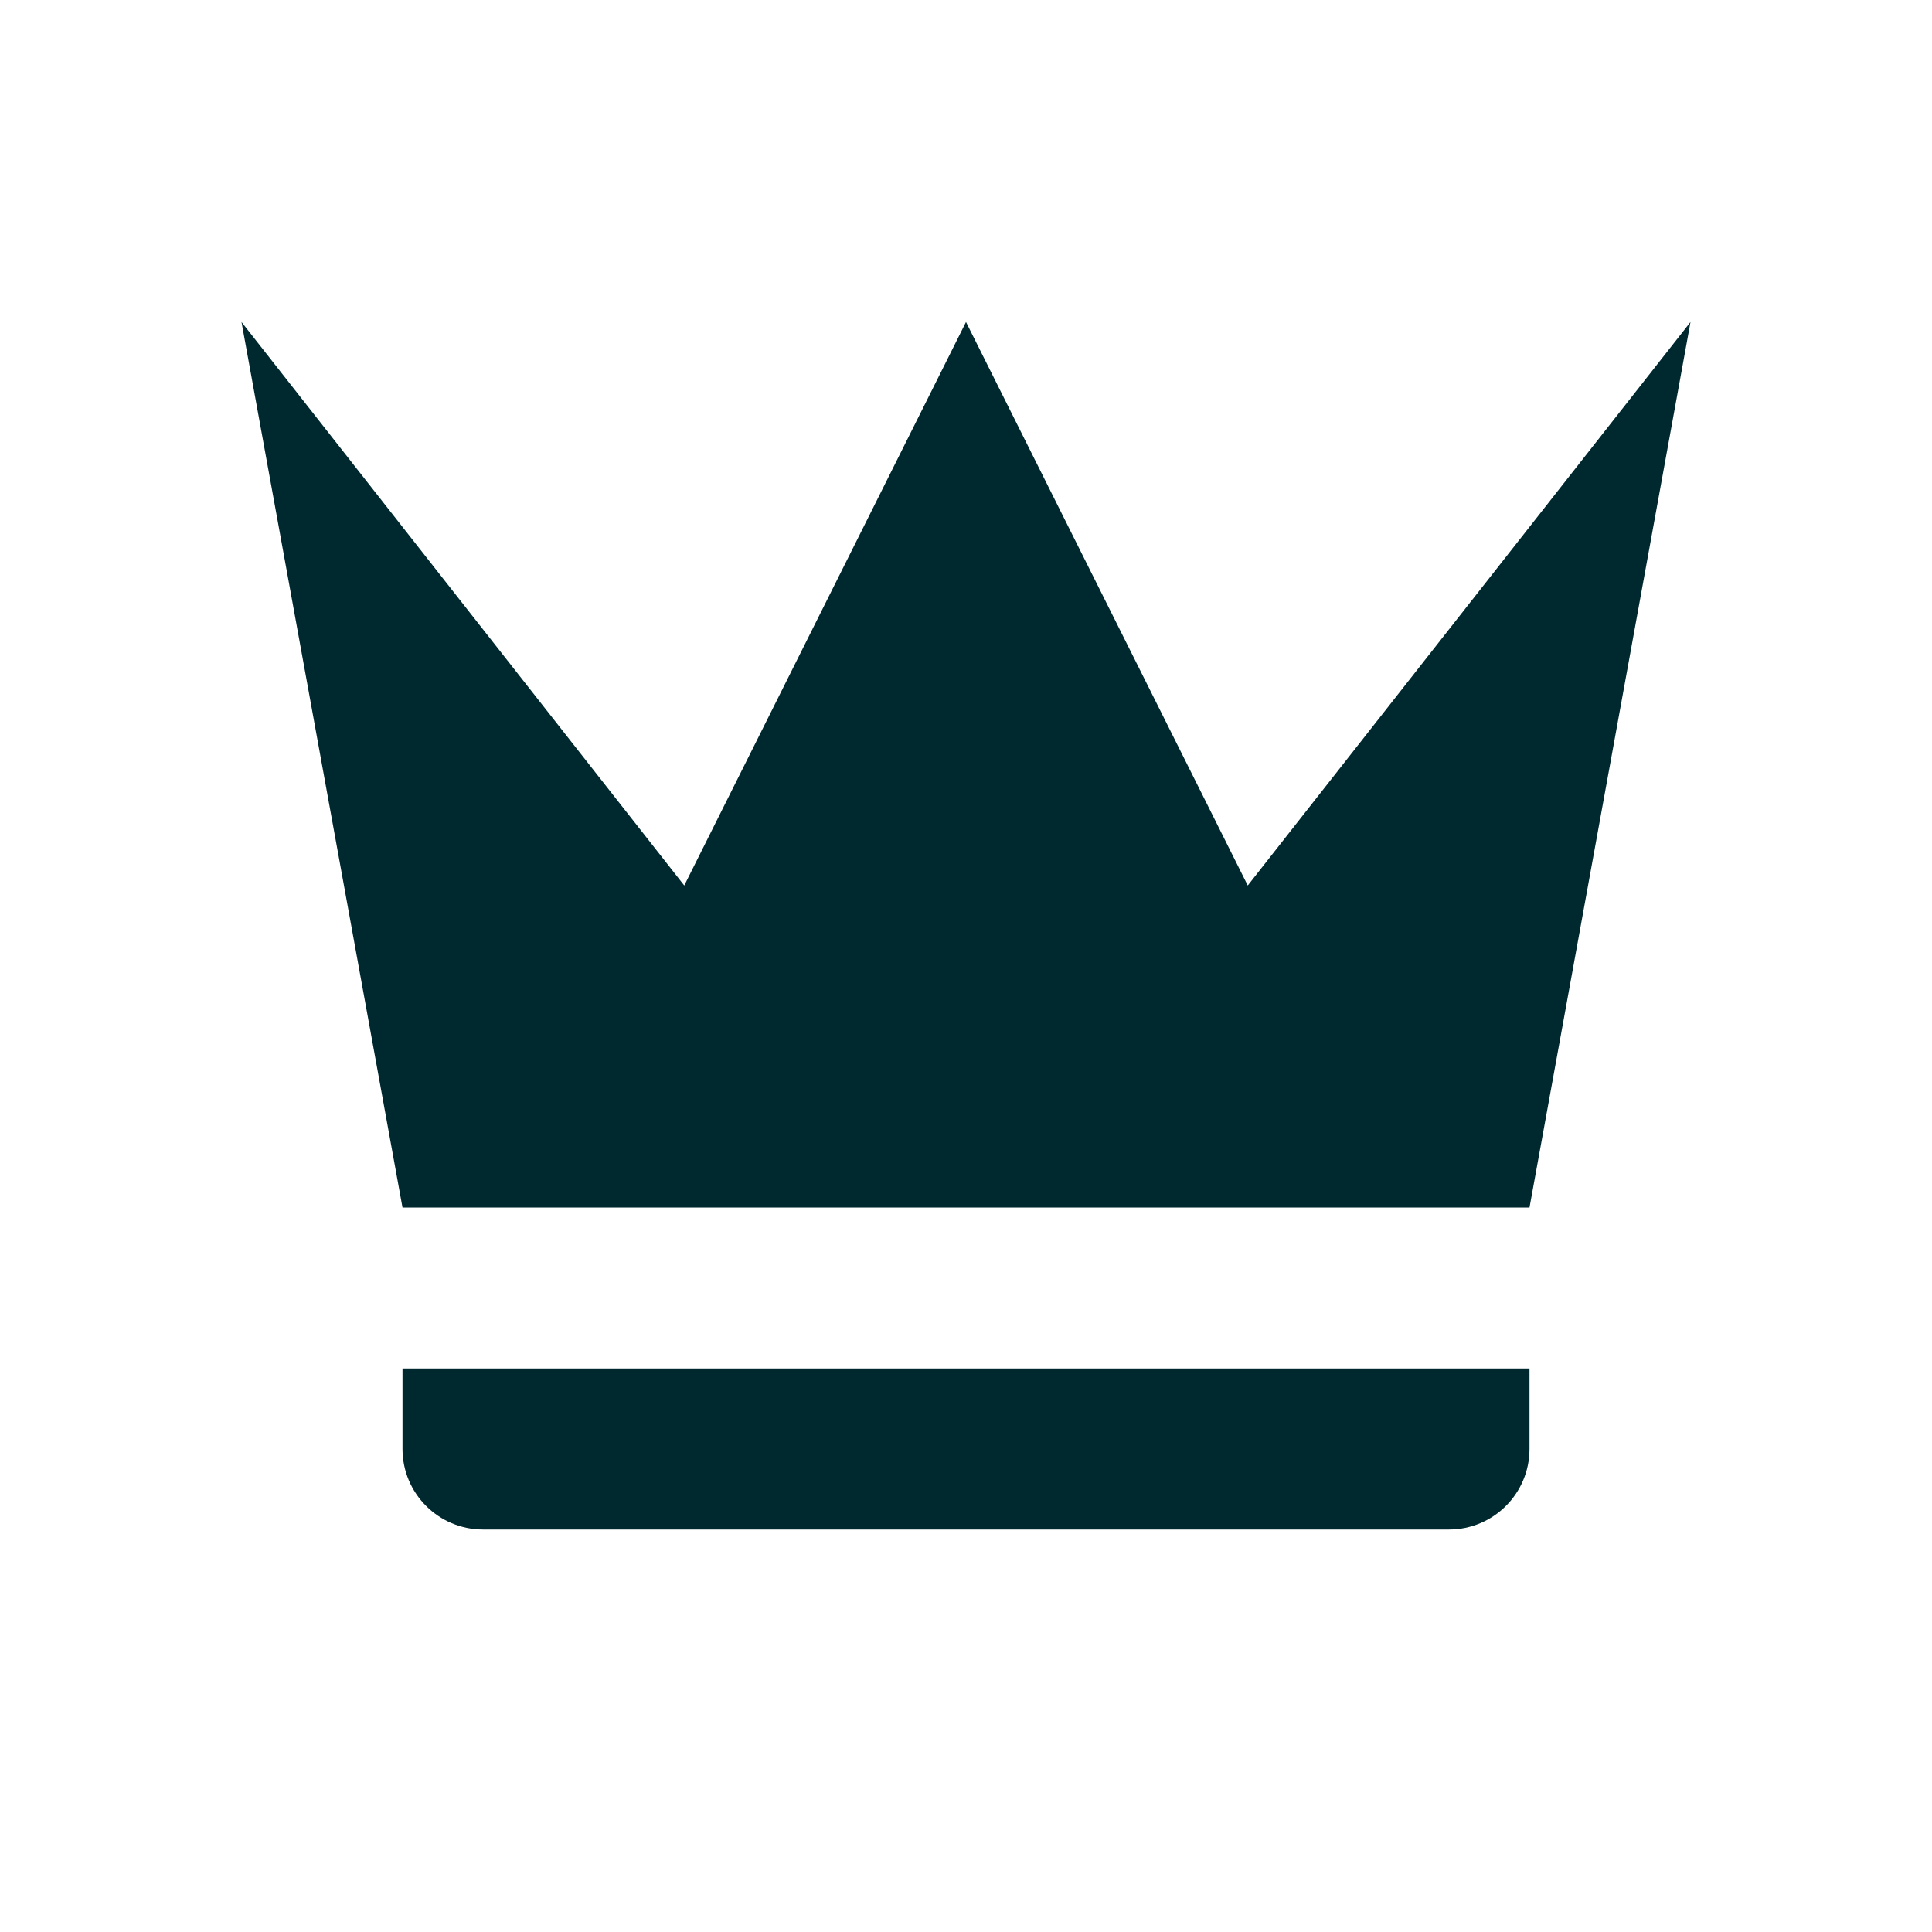
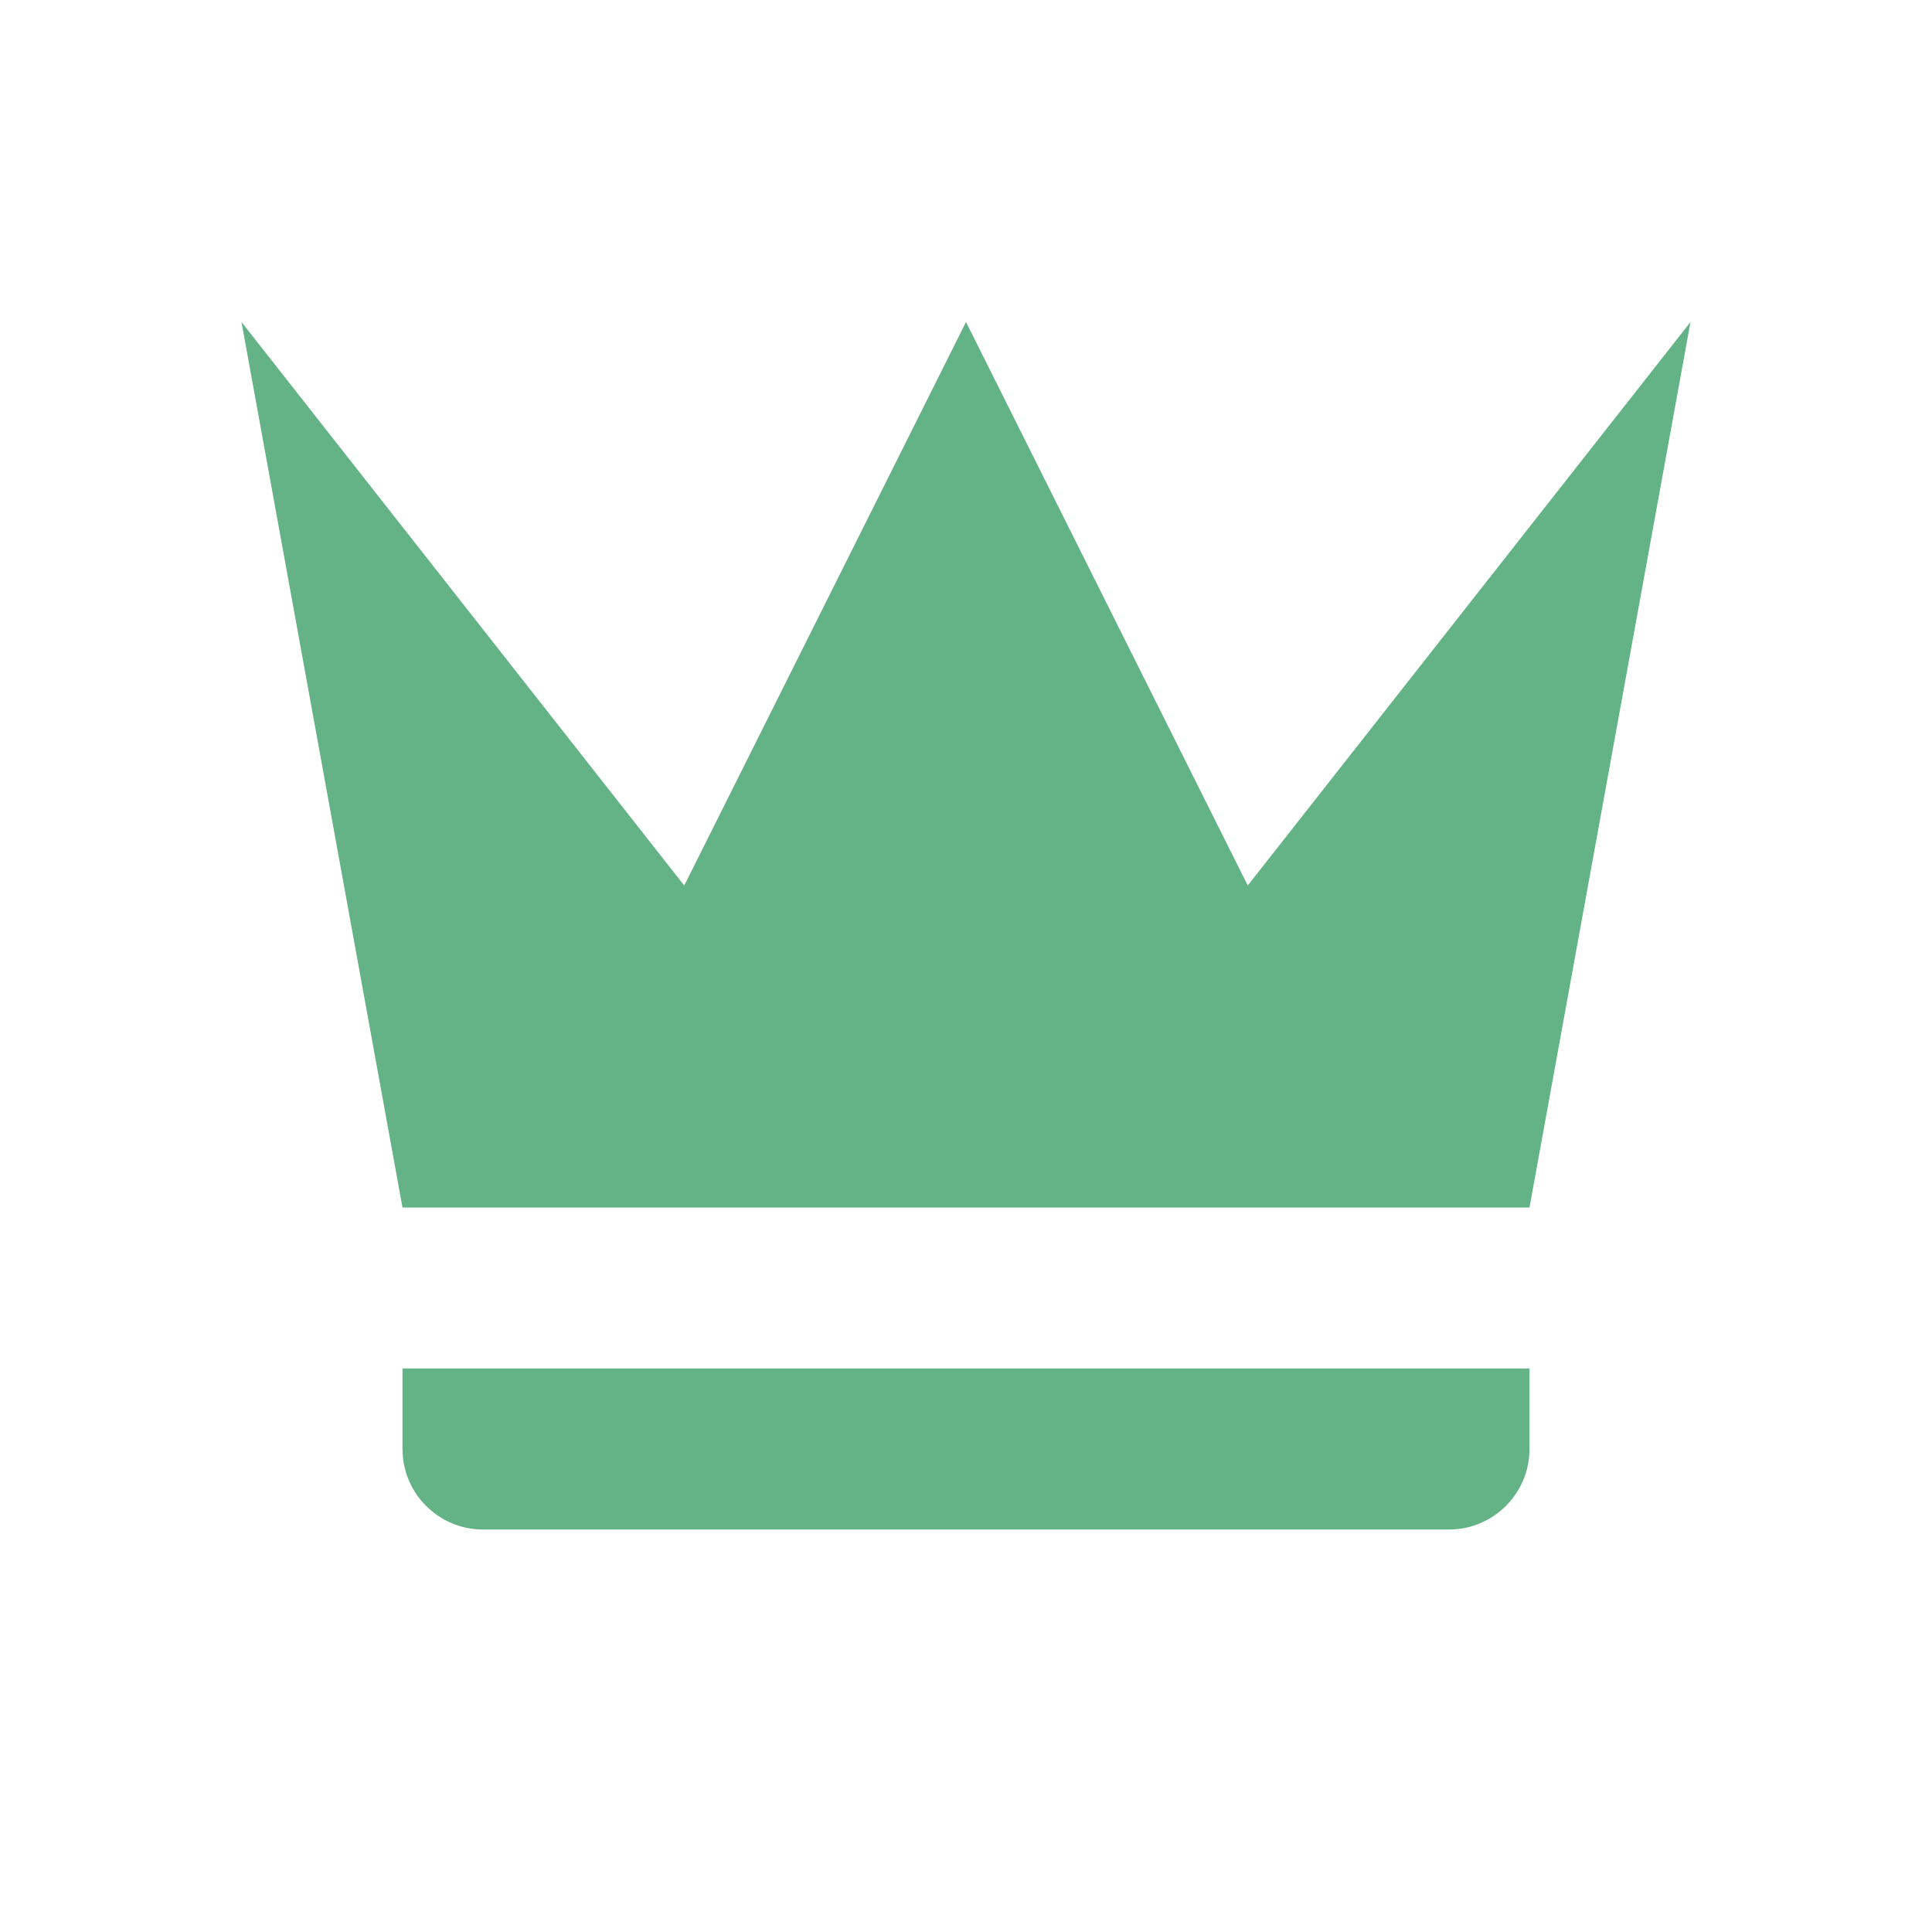
<svg xmlns="http://www.w3.org/2000/svg" width="24" height="24" viewBox="0 0 24 24">
  <g fill="none" fill-rule="evenodd">
-     <path fill="#00282f" fill-rule="nonzero" d="M2,11 L0,0 L5.5,7 L9,0 L12.5,7 L18,0 L16,11 L2,11 L2,11 Z M16,14 C16,14.552 15.552,15 15,15 L3,15 C2.448,15 2,14.552 2,14 L2,13 L16,13 L16,14 Z" transform="translate(3 4)" />
+     <path fill="#64b386" fill-rule="nonzero" d="M2,11 L0,0 L5.5,7 L9,0 L12.5,7 L18,0 L16,11 L2,11 L2,11 Z M16,14 C16,14.552 15.552,15 15,15 L3,15 C2.448,15 2,14.552 2,14 L2,13 L16,13 L16,14 Z" transform="translate(3 4)" />
    <rect width="24" height="24" />
  </g>
</svg>
